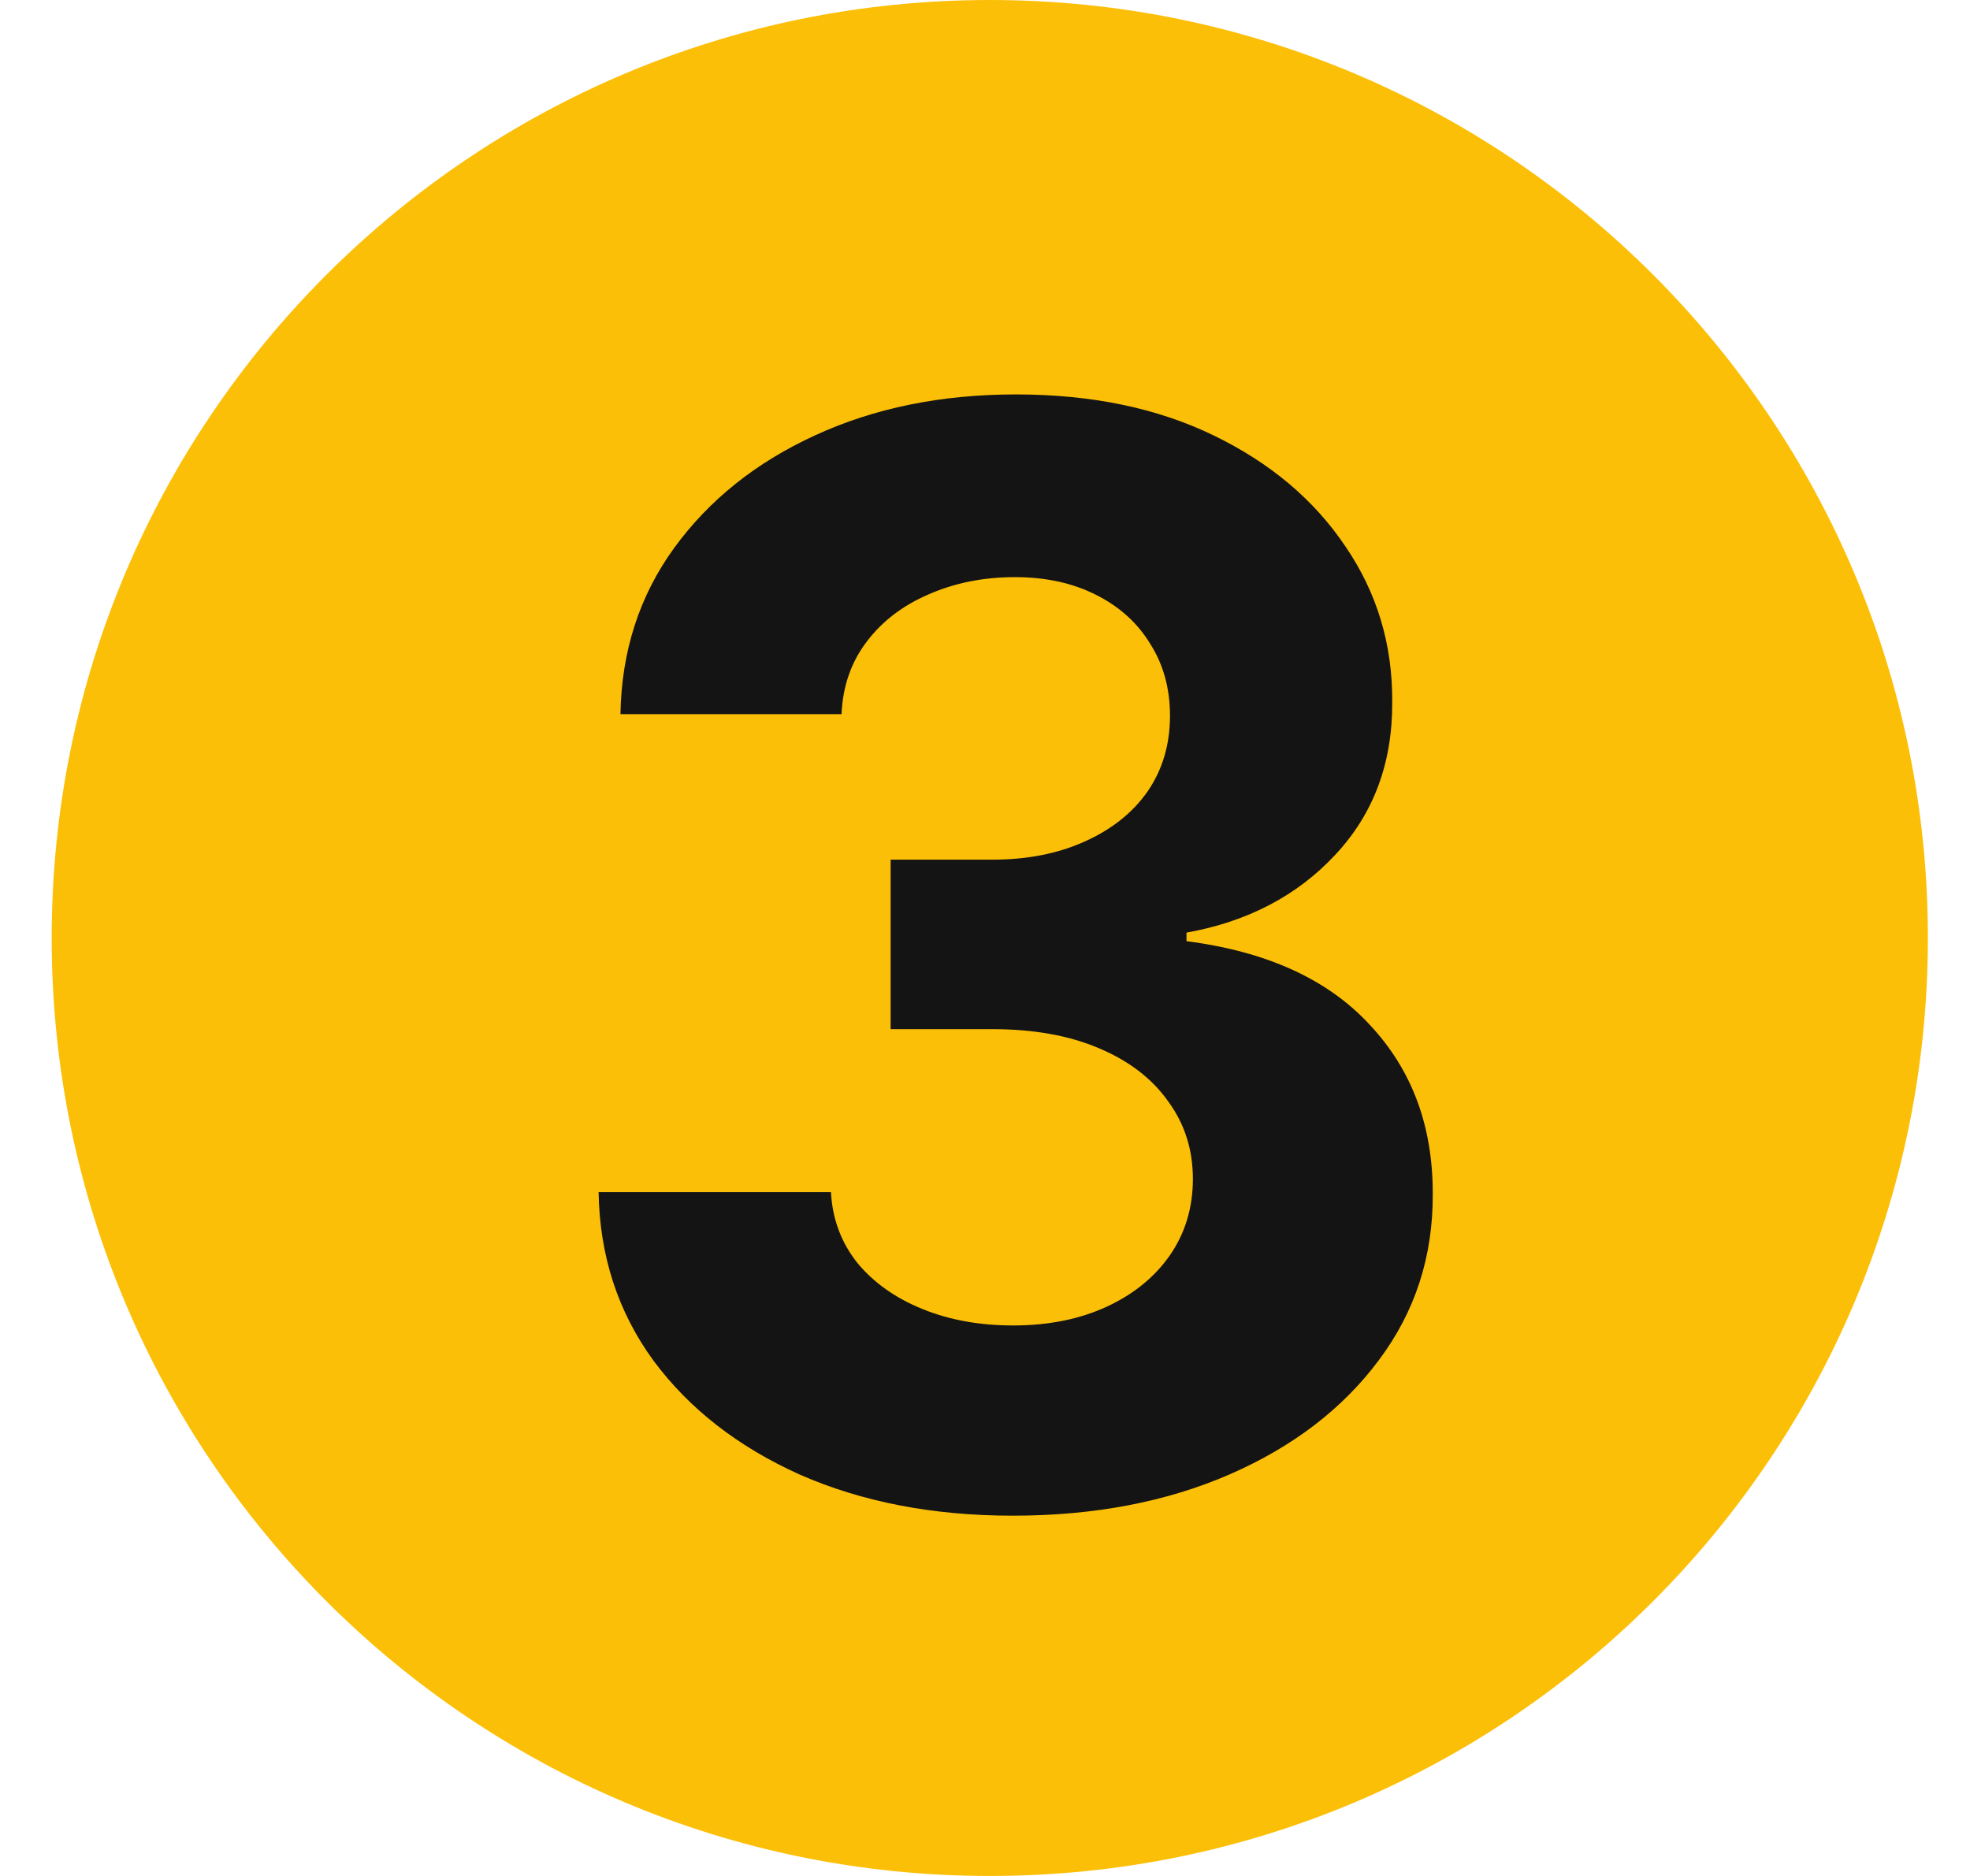
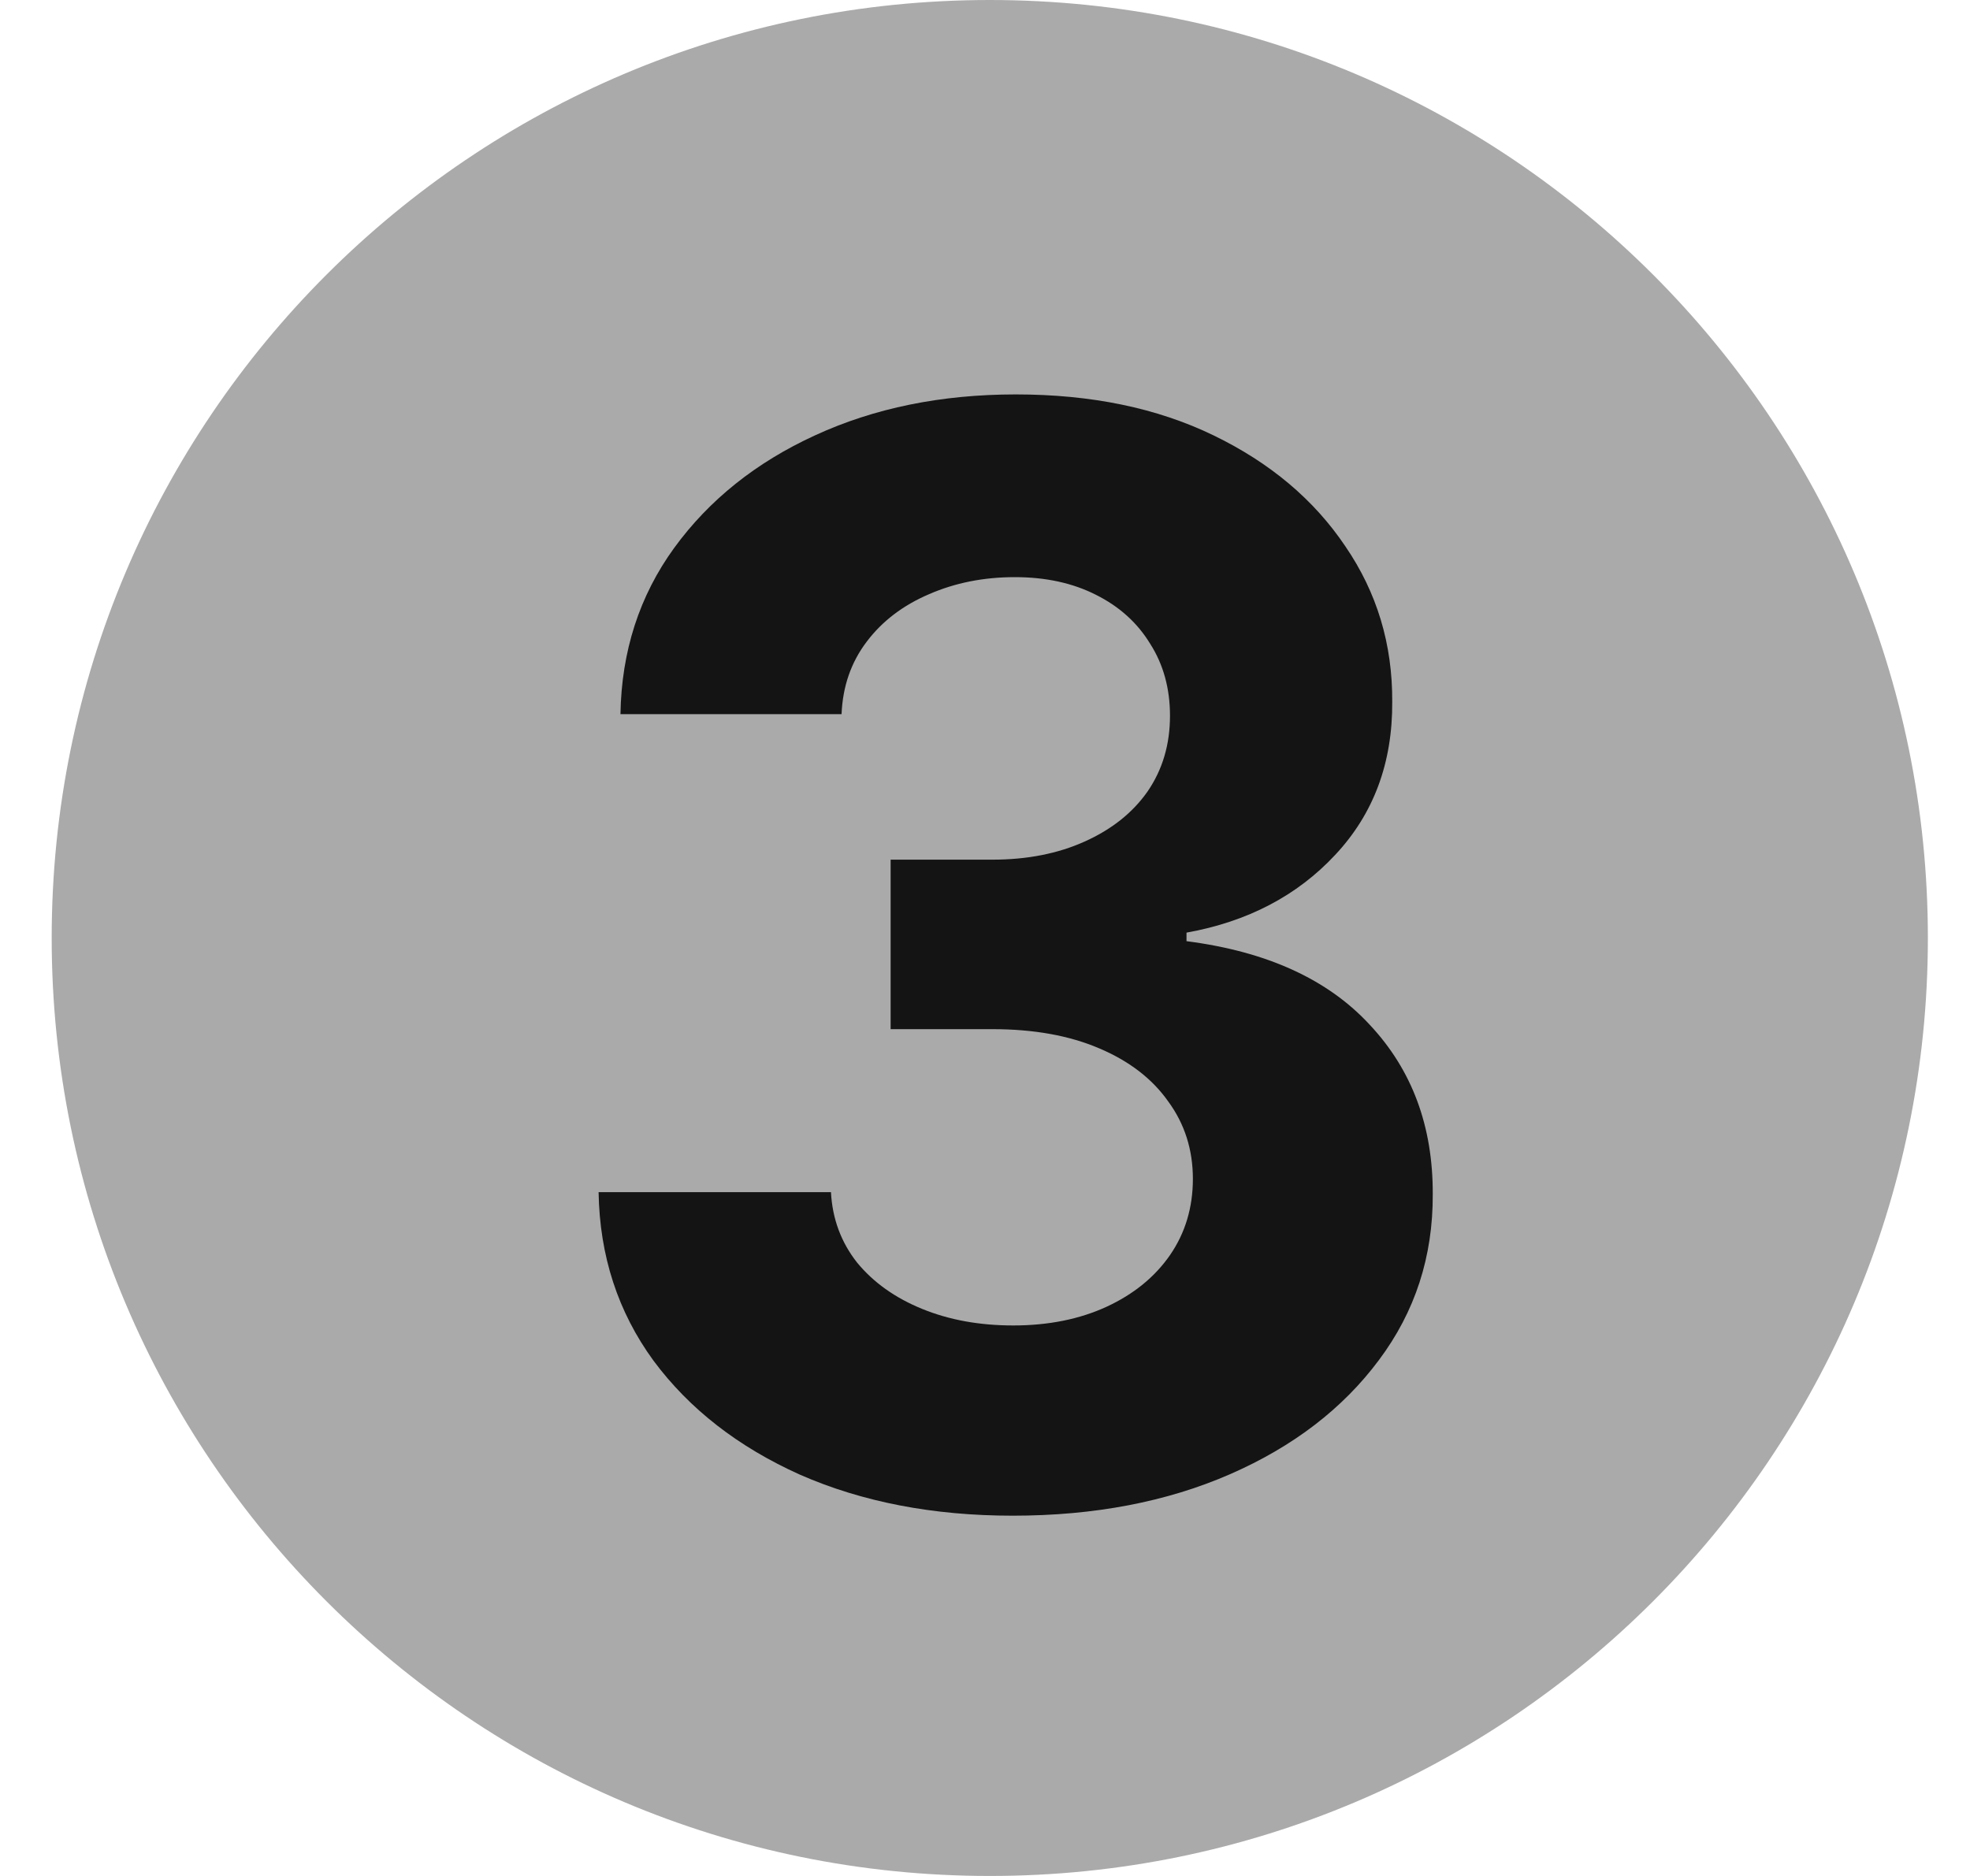
<svg xmlns="http://www.w3.org/2000/svg" width="21" height="20" viewBox="0 0 21 20" fill="none">
-   <circle cx="10.551" cy="10" r="10" fill="#FCBF07" />
+   <circle cx="10.551" cy="10" r="10" fill="#aaaaaaff" />
  <path d="M10.795 16.159C9.947 16.159 9.191 16.013 8.528 15.722C7.869 15.426 7.348 15.021 6.966 14.506C6.587 13.987 6.392 13.388 6.381 12.71H8.858C8.873 12.994 8.966 13.244 9.136 13.46C9.31 13.672 9.542 13.837 9.829 13.954C10.117 14.072 10.441 14.131 10.801 14.131C11.176 14.131 11.508 14.064 11.795 13.932C12.083 13.799 12.309 13.616 12.472 13.381C12.634 13.146 12.716 12.875 12.716 12.568C12.716 12.258 12.629 11.983 12.454 11.744C12.284 11.502 12.038 11.312 11.716 11.176C11.398 11.04 11.019 10.972 10.579 10.972H9.494V9.165H10.579C10.951 9.165 11.278 9.1 11.562 8.972C11.85 8.843 12.074 8.665 12.233 8.438C12.392 8.206 12.472 7.938 12.472 7.631C12.472 7.339 12.401 7.083 12.261 6.864C12.125 6.64 11.932 6.466 11.682 6.341C11.435 6.216 11.148 6.153 10.818 6.153C10.485 6.153 10.18 6.214 9.903 6.335C9.627 6.453 9.405 6.621 9.239 6.841C9.072 7.061 8.983 7.318 8.971 7.614H6.614C6.625 6.943 6.816 6.352 7.187 5.841C7.559 5.33 8.059 4.93 8.687 4.642C9.32 4.35 10.034 4.205 10.829 4.205C11.633 4.205 12.335 4.35 12.937 4.642C13.54 4.934 14.008 5.328 14.341 5.824C14.678 6.316 14.845 6.869 14.841 7.483C14.845 8.134 14.642 8.678 14.233 9.114C13.828 9.549 13.299 9.826 12.648 9.943V10.034C13.504 10.144 14.155 10.441 14.602 10.926C15.053 11.407 15.276 12.009 15.273 12.733C15.276 13.396 15.085 13.985 14.699 14.5C14.316 15.015 13.788 15.421 13.114 15.716C12.439 16.011 11.667 16.159 10.795 16.159Z" fill="#141414" />
</svg>
